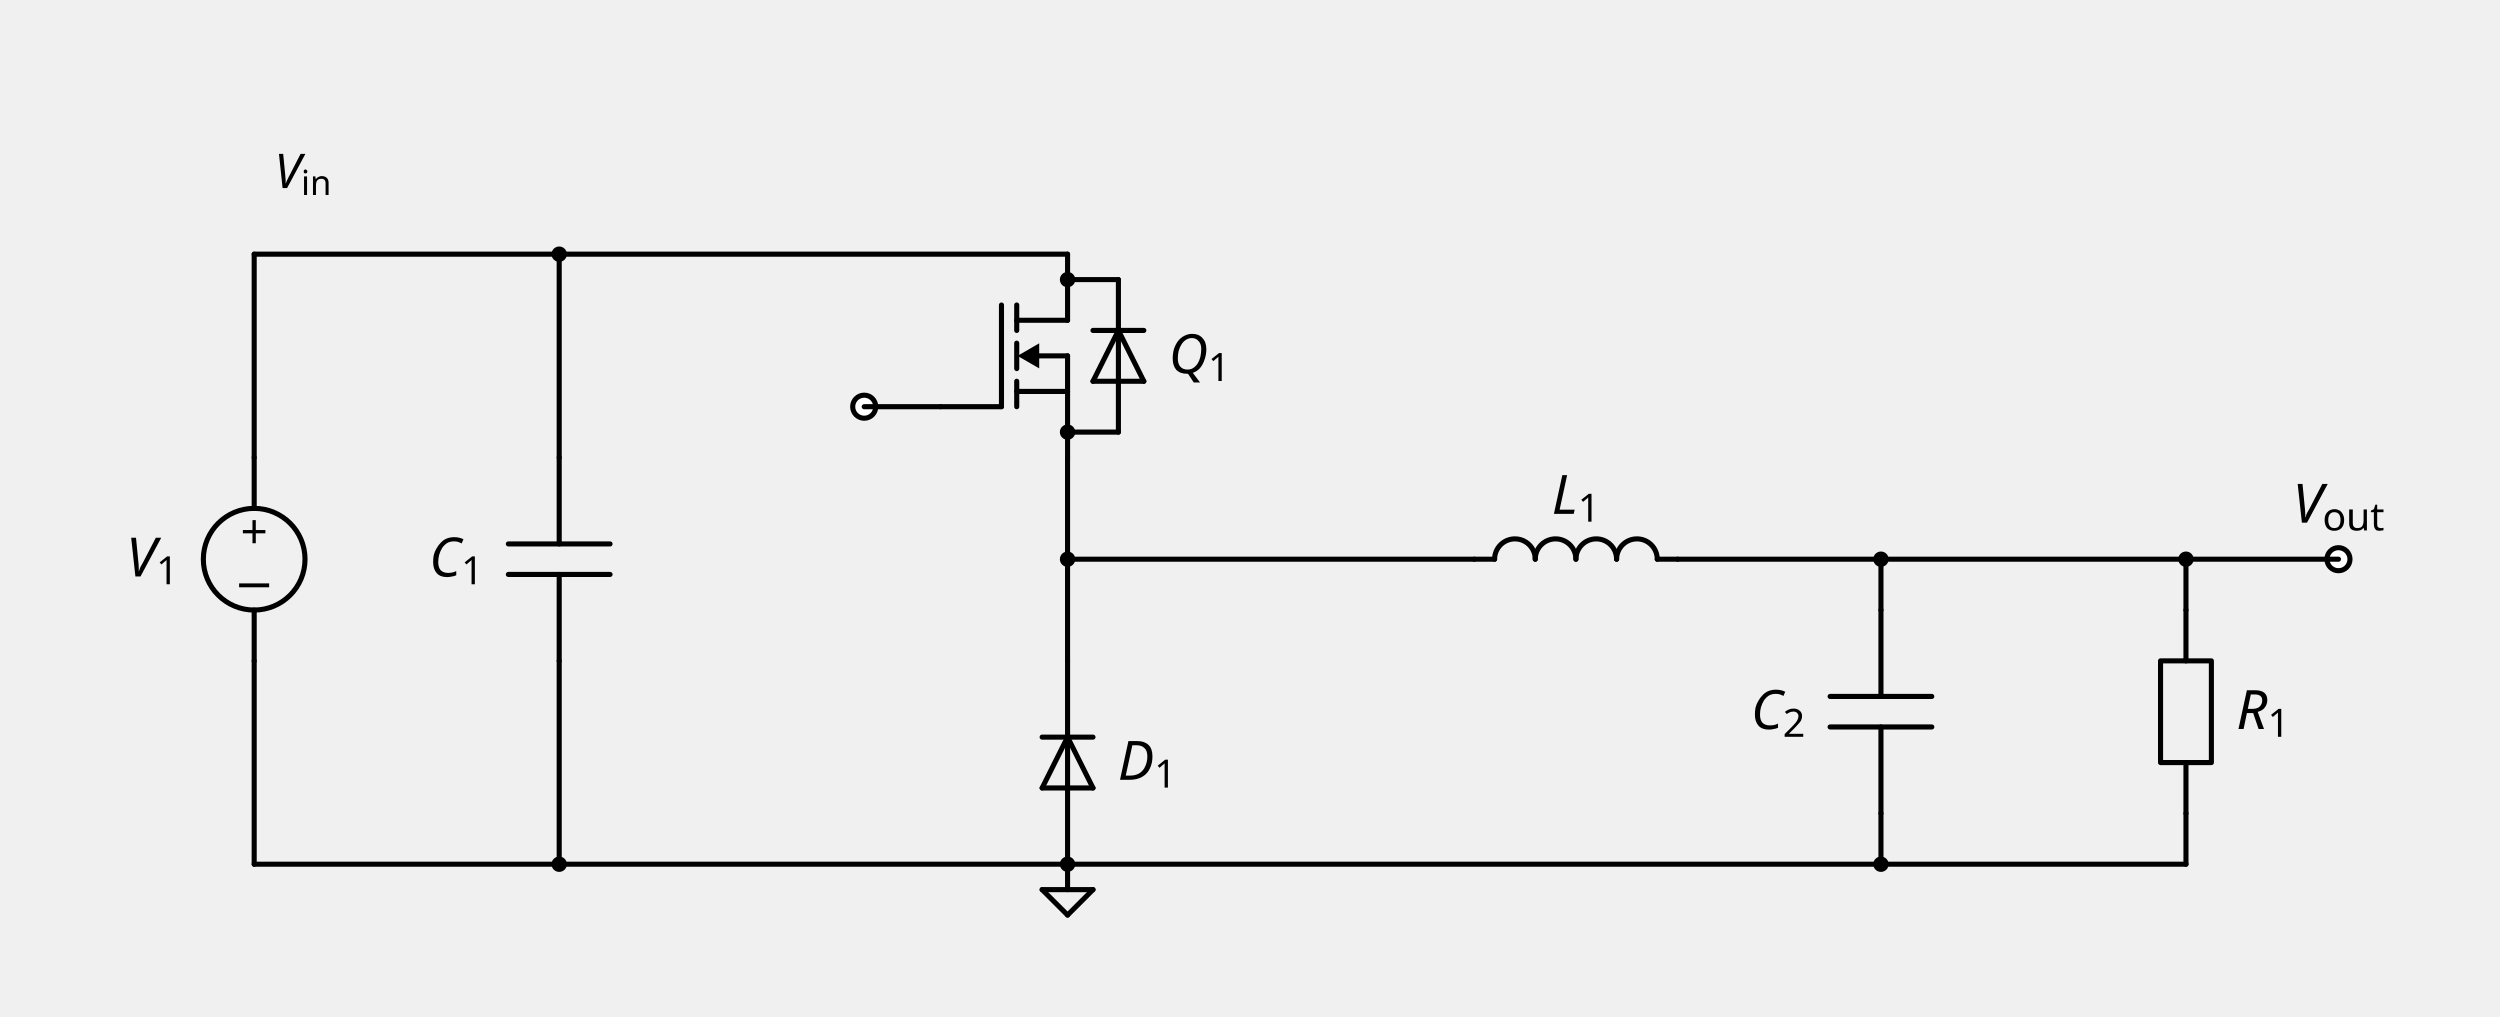
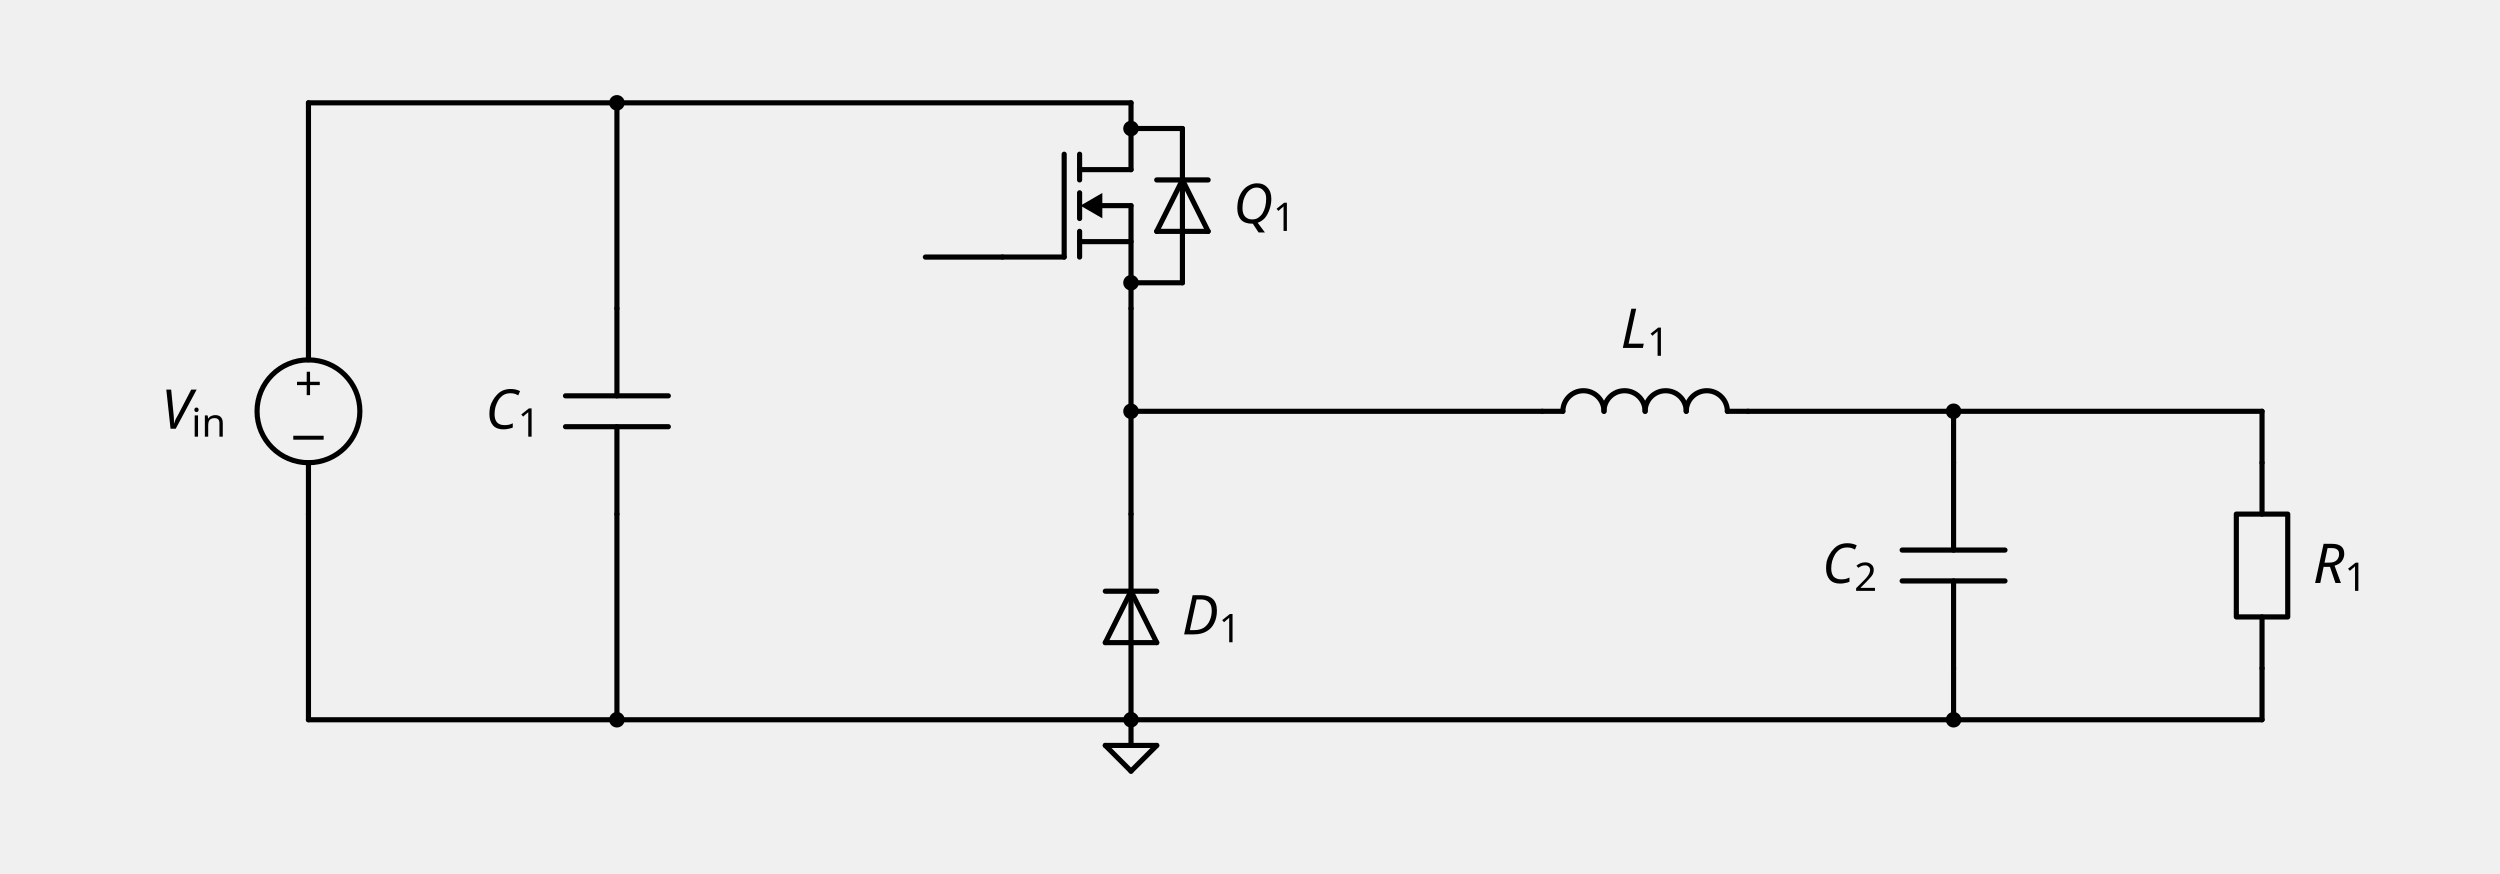
- <svg xmlns="http://www.w3.org/2000/svg" xmlns:xlink="http://www.w3.org/1999/xlink" width="130.115mm" height="52.917mm" viewBox="0 0 130.115 52.917" version="1.1">
+ <svg xmlns="http://www.w3.org/2000/svg" xmlns:xlink="http://www.w3.org/1999/xlink" width="128.664mm" height="44.979mm" viewBox="0 0 128.664 44.979" version="1.1">
  <defs>
    <marker style="overflow:visible" id="TriangleInM-68-36-8" refX="0" refY="0" orient="auto">
      <path transform="scale(-0.4)" style="fill:context-stroke;fill-rule:evenodd;stroke:context-stroke;stroke-width:1pt" d="M 5.77,0 -2.88,5 V -5 Z" id="path5871-92-75-3" />
    </marker>
    <g id="sym-vsource" transform="translate(-60.854,-78.7185)">
      <path style="fill:none;stroke:#000000;stroke-width:0.265px;stroke-linecap:round;stroke-linejoin:miter;stroke-opacity:1" d="m 60.854,81.365 v 2.646" id="path6382-6" />
      <circle style="opacity:1;fill:none;fill-opacity:1;stroke:#000000;stroke-width:0.265;stroke-linecap:round;stroke-linejoin:round;stroke-miterlimit:4;stroke-dasharray:none;stroke-dashoffset:0;stroke-opacity:1;paint-order:normal" id="path6384-7" cx="60.854" cy="78.719" r="2.646" />
      <path style="fill:none;stroke:#000000;stroke-width:0.265px;stroke-linecap:round;stroke-linejoin:miter;stroke-opacity:1" d="m 60.854,73.427 v 2.646" id="path6382-6-5" />
    </g>
    <g id="sym-cap" transform="translate(-30.427,18.5205)">
      <path style="fill:none;stroke:#000000;stroke-width:0.265px;stroke-linecap:round;stroke-linejoin:miter;stroke-opacity:1" d="m 30.427,-23.812 v 4.498" id="path5835" />
      <path style="fill:none;stroke:#000000;stroke-width:0.265px;stroke-linecap:round;stroke-linejoin:miter;stroke-opacity:1" d="m 30.427,-17.727 v 4.498" id="path5839" />
      <path style="fill:none;stroke:#000000;stroke-width:0.265px;stroke-linecap:round;stroke-linejoin:miter;stroke-opacity:1" d="m 27.781,-19.315 h 5.292" id="path5841" />
      <path style="fill:none;stroke:#000000;stroke-width:0.265px;stroke-linecap:round;stroke-linejoin:miter;stroke-opacity:1" d="m 27.781,-17.727 h 5.292" id="path5843" />
    </g>
    <g id="sym-nmos" transform="translate(-33.073,-15.875)">
      <path style="fill:none;stroke:#000000;stroke-width:0.265px;stroke-linecap:round;stroke-linejoin:miter;stroke-opacity:1" d="m 35.719,14.552 1.323,2.646" id="path5654-7-3-5" />
      <path style="fill:none;stroke:#000000;stroke-width:0.265px;stroke-linecap:round;stroke-linejoin:miter;stroke-opacity:1" d="m 34.396,17.198 1.323,-2.646" id="path5657-5-0-6" />
      <path style="fill:none;stroke:#000000;stroke-width:0.265px;stroke-linecap:round;stroke-linejoin:miter;stroke-opacity:1" d="M 37.042,17.198 H 34.396" id="path5659-35-7-29" />
      <path style="fill:none;stroke:#000000;stroke-width:0.265px;stroke-linecap:round;stroke-linejoin:miter;stroke-opacity:1" d="m 34.396,14.552 h 2.646" id="path5661-6-8-1" />
      <path style="fill:none;stroke:#000000;stroke-width:0.265px;stroke-linecap:round;stroke-linejoin:miter;stroke-opacity:1" d="m 33.073,19.844 h 2.646" id="path6285-6-2" />
      <path style="fill:none;stroke:#000000;stroke-width:0.265px;stroke-linecap:round;stroke-linejoin:miter;stroke-opacity:1" d="M 35.719,11.906 H 33.073" id="path6287-8-7" />
      <path style="fill:none;stroke:#000000;stroke-width:0.265px;stroke-linecap:round;stroke-linejoin:miter;stroke-opacity:1" d="m 33.073,10.583 v 3.44" id="path6289-8-0-4" />
      <path style="fill:none;stroke:#000000;stroke-width:0.265px;stroke-linecap:round;stroke-linejoin:miter;stroke-opacity:1" d="m 33.073,21.167 v -5.292" id="path6291-4-9-8" />
      <path style="fill:none;stroke:#000000;stroke-width:0.265;stroke-linecap:round;stroke-linejoin:miter;stroke-miterlimit:4;stroke-dasharray:none;stroke-opacity:1" d="m 35.719,19.844 -1e-6,-7.937" id="path6308-0-3" />
      <path style="fill:none;stroke:#000000;stroke-width:0.265px;stroke-linecap:round;stroke-linejoin:miter;stroke-opacity:1" d="m 30.427,17.198 v 1.323" id="path11092-6-1" />
      <path style="fill:none;stroke:#000000;stroke-width:0.265px;stroke-linecap:round;stroke-linejoin:miter;stroke-opacity:1" d="m 29.633,18.521 v -5.292" id="path11094-0-2" />
      <path style="fill:none;stroke:#000000;stroke-width:0.265px;stroke-linecap:round;stroke-linejoin:miter;stroke-opacity:1" d="m 26.458,18.521 3.175,2e-5" id="path11096-62-8" />
      <path style="fill:none;stroke:#000000;stroke-width:0.265px;stroke-linecap:round;stroke-linejoin:miter;stroke-opacity:1" d="m 30.427,17.727 h 2.646" id="path11100-61-9" />
      <path style="fill:none;stroke:#000000;stroke-width:0.265px;stroke-linecap:round;stroke-linejoin:miter;stroke-opacity:1" d="m 30.427,14.023 h 2.646" id="path11102-8-3" />
      <path style="fill:none;stroke:#000000;stroke-width:0.265;stroke-linecap:round;stroke-linejoin:round;stroke-miterlimit:4;stroke-dasharray:none;stroke-opacity:1;marker-start:url(#TriangleInM-68-36-8)" d="m 31.221,15.875 h 1.852" id="path5718-7-5-66-7-68" />
      <path style="fill:none;stroke:#000000;stroke-width:0.265px;stroke-linecap:round;stroke-linejoin:miter;stroke-opacity:1" d="m 30.427,15.214 v 1.323" id="path11092-6-9-0" />
      <path style="fill:none;stroke:#000000;stroke-width:0.265px;stroke-linecap:round;stroke-linejoin:miter;stroke-opacity:1" d="m 30.427,13.229 v 1.323" id="path11092-6-2-2" />
      <ellipse ry="0.399" rx="0.401" cy="19.844" cx="33.073" id="path5953-3-67-3" style="opacity:1;fill:#000000;fill-opacity:1;stroke:none;stroke-width:0.256;stroke-linecap:round;stroke-linejoin:round;stroke-miterlimit:4;stroke-dasharray:none;stroke-dashoffset:0;stroke-opacity:1;paint-order:normal" />
      <ellipse ry="0.399" rx="0.401" cy="11.906" cx="33.073" id="path5953-3-67-56" style="opacity:1;fill:#000000;fill-opacity:1;stroke:none;stroke-width:0.256;stroke-linecap:round;stroke-linejoin:round;stroke-miterlimit:4;stroke-dasharray:none;stroke-dashoffset:0;stroke-opacity:1;paint-order:normal" />
    </g>
    <g id="sym-diode" transform="translate(-80.698,-70.7815)">
      <path style="fill:none;stroke:#000000;stroke-width:0.265px;stroke-linecap:round;stroke-linejoin:miter;stroke-opacity:1" d="m 80.698,69.458 1.323,2.646" id="path5654" />
      <path style="fill:none;stroke:#000000;stroke-width:0.265px;stroke-linecap:round;stroke-linejoin:miter;stroke-opacity:1" d="M 79.375,72.104 80.698,69.458" id="path5657" />
      <path style="fill:none;stroke:#000000;stroke-width:0.265px;stroke-linecap:round;stroke-linejoin:miter;stroke-opacity:1" d="M 82.021,72.104 H 79.375" id="path5659" />
      <path style="fill:none;stroke:#000000;stroke-width:0.265px;stroke-linecap:round;stroke-linejoin:miter;stroke-opacity:1" d="m 79.375,69.458 h 2.646" id="path5661" />
      <path style="fill:none;stroke:#000000;stroke-width:0.265px;stroke-linecap:round;stroke-linejoin:miter;stroke-opacity:1" d="M 80.698,65.49 V 76.073" id="path13412" />
    </g>
    <g id="sym-gnd" transform="translate(-31.884,-96.578)">
      <path style="fill:none;stroke:#000000;stroke-width:0.265;stroke-linecap:round;stroke-linejoin:round;stroke-miterlimit:4;stroke-dasharray:none;stroke-opacity:1" d="m 31.884,97.901 v -1.323" id="path6312" />
      <path style="fill:none;stroke:#000000;stroke-width:0.265px;stroke-linecap:round;stroke-linejoin:miter;stroke-opacity:1" d="m 30.561,97.901 h 2.646" id="path6314" />
      <path style="fill:none;stroke:#000000;stroke-width:0.265px;stroke-linecap:round;stroke-linejoin:miter;stroke-opacity:1" d="m 31.884,99.224 1.323,-1.323" id="path6316" />
      <path style="fill:none;stroke:#000000;stroke-width:0.265px;stroke-linecap:round;stroke-linejoin:miter;stroke-opacity:1" d="m 30.561,97.901 1.323,1.323" id="path6318" />
    </g>
    <g id="sym-ind" transform="translate(-76.729,-58.875)">
      <path style="opacity:1;fill:none;fill-opacity:1;stroke:#000000;stroke-width:0.265;stroke-linecap:round;stroke-linejoin:round;stroke-miterlimit:4;stroke-dasharray:none;stroke-dashoffset:0;stroke-opacity:1;paint-order:normal" id="path6410" d="m 76.729,60.992 a 1.058,1.058 0 0 1 1.058,1.058 1.058,1.058 0 0 1 -1.058,1.058" />
      <path style="opacity:1;fill:none;fill-opacity:1;stroke:#000000;stroke-width:0.265;stroke-linecap:round;stroke-linejoin:round;stroke-miterlimit:4;stroke-dasharray:none;stroke-dashoffset:0;stroke-opacity:1;paint-order:normal" id="path6410-6" d="m 76.729,58.875 a 1.058,1.058 0 0 1 1.058,1.058 1.058,1.058 0 0 1 -1.058,1.058" />
      <path style="opacity:1;fill:none;fill-opacity:1;stroke:#000000;stroke-width:0.265;stroke-linecap:round;stroke-linejoin:round;stroke-miterlimit:4;stroke-dasharray:none;stroke-dashoffset:0;stroke-opacity:1;paint-order:normal" id="path6410-2" d="m 76.729,56.758 a 1.058,1.058 0 0 1 1.058,1.058 1.058,1.058 0 0 1 -1.058,1.058" />
      <path style="opacity:1;fill:none;fill-opacity:1;stroke:#000000;stroke-width:0.265;stroke-linecap:round;stroke-linejoin:round;stroke-miterlimit:4;stroke-dasharray:none;stroke-dashoffset:0;stroke-opacity:1;paint-order:normal" id="path6410-61" d="m 76.729,54.642 a 1.058,1.058 0 0 1 1.058,1.058 1.058,1.058 0 0 1 -1.058,1.058" />
      <path style="fill:none;stroke:#000000;stroke-width:0.265px;stroke-linecap:round;stroke-linejoin:miter;stroke-opacity:1" d="M 76.729,64.167 V 63.108" id="path6448" />
      <path style="fill:none;stroke:#000000;stroke-width:0.265px;stroke-linecap:round;stroke-linejoin:miter;stroke-opacity:1" d="m 76.729,53.583 v 1.058" id="path6450" />
    </g>
    <g id="sym-res" transform="translate(-30.427,95.9065)">
      <path style="fill:none;stroke:#000000;stroke-width:0.265px;stroke-linecap:round;stroke-linejoin:miter;stroke-opacity:1" d="M 30.427,-90.615 V -93.26" id="path19526" />
      <path style="fill:none;stroke:#000000;stroke-width:0.265px;stroke-linecap:round;stroke-linejoin:miter;stroke-opacity:1" d="m 30.427,-98.552 v -2.646" id="path19528" />
      <path style="fill:none;stroke:#000000;stroke-width:0.265px;stroke-linecap:round;stroke-linejoin:round;stroke-opacity:1" d="m 29.104,-95.906 v -2.646 h 2.646 v 5.292 h -2.646 v -2.646" id="path19530" />
    </g>
  </defs>
  <g id="schematic">
-     <use xlink:href="#sym-vsource" transform="translate(13.22917,29.10417)" />
-     <text x="13.229" y="28.554" text-anchor="middle" style="font-style:normal;font-weight:normal;font-size:2.5px;font-family:sans-serif;fill:#000000;stroke:none">
-       <tspan x="13.229" y="28.554">+</tspan>
+     <use xlink:href="#sym-vsource" transform="translate(15.875,21.16667)" />
+     <text x="15.875" y="20.617" text-anchor="middle" style="font-style:normal;font-weight:normal;font-size:2.5px;font-family:sans-serif;fill:#000000;stroke:none">
+       <tspan x="15.875" y="20.617">+</tspan>
    </text>
-     <text x="13.229" y="31.254" text-anchor="middle" style="font-style:normal;font-weight:normal;font-size:2.5px;font-family:sans-serif;fill:#000000;stroke:none">
-       <tspan x="13.229" y="31.254">−</tspan>
+     <text x="15.875" y="23.317" text-anchor="middle" style="font-style:normal;font-weight:normal;font-size:2.5px;font-family:sans-serif;fill:#000000;stroke:none">
+       <tspan x="15.875" y="23.317">−</tspan>
    </text>
-     <use xlink:href="#sym-cap" transform="translate(29.10417,29.10417)" />
-     <use xlink:href="#sym-nmos" transform="translate(55.5625,18.52083)" />
-     <use xlink:href="#sym-diode" transform="translate(55.5625,39.6875)" />
-     <use xlink:href="#sym-gnd" transform="translate(55.5625,44.97917)" />
-     <circle cx="44.979" cy="21.167" r="0.6" style="fill:#ffffff;stroke:#000000;stroke-width:0.265" />
-     <use xlink:href="#sym-ind" transform="translate(82.02083,29.10417) rotate(-90)" />
-     <use xlink:href="#sym-cap" transform="translate(97.89583,37.04167)" />
-     <use xlink:href="#sym-res" transform="translate(113.7708,37.04167)" />
-     <circle cx="121.708" cy="29.104" r="0.6" style="fill:#ffffff;stroke:#000000;stroke-width:0.265" />
-     <path d="M 13.229,13.229 L 55.562,13.229" style="fill:none;stroke:#000000;stroke-width:0.265;stroke-linecap:round;stroke-linejoin:miter" />
-     <path d="M 13.229,23.812 L 13.229,13.229" style="fill:none;stroke:#000000;stroke-width:0.265;stroke-linecap:round;stroke-linejoin:miter" />
-     <path d="M 29.104,23.812 L 29.104,13.229" style="fill:none;stroke:#000000;stroke-width:0.265;stroke-linecap:round;stroke-linejoin:miter" />
-     <circle cx="29.104" cy="13.229" r="0.4" style="fill:#000000;stroke:none" />
-     <path d="M 55.562,23.812 L 55.562,34.396" style="fill:none;stroke:#000000;stroke-width:0.265;stroke-linecap:round;stroke-linejoin:miter" />
-     <path d="M 76.729,29.104 L 55.562,29.104" style="fill:none;stroke:#000000;stroke-width:0.265;stroke-linecap:round;stroke-linejoin:miter" />
-     <circle cx="55.562" cy="29.104" r="0.4" style="fill:#000000;stroke:none" />
-     <path d="M 87.312,29.104 L 121.708,29.104" style="fill:none;stroke:#000000;stroke-width:0.265;stroke-linecap:round;stroke-linejoin:miter" />
-     <path d="M 97.896,31.75 L 97.896,29.104" style="fill:none;stroke:#000000;stroke-width:0.265;stroke-linecap:round;stroke-linejoin:miter" />
-     <path d="M 113.771,31.75 L 113.771,29.104" style="fill:none;stroke:#000000;stroke-width:0.265;stroke-linecap:round;stroke-linejoin:miter" />
-     <circle cx="97.896" cy="29.104" r="0.4" style="fill:#000000;stroke:none" />
-     <circle cx="113.771" cy="29.104" r="0.4" style="fill:#000000;stroke:none" />
-     <path d="M 13.229,44.979 L 113.771,44.979" style="fill:none;stroke:#000000;stroke-width:0.265;stroke-linecap:round;stroke-linejoin:miter" />
-     <path d="M 13.229,34.396 L 13.229,44.979" style="fill:none;stroke:#000000;stroke-width:0.265;stroke-linecap:round;stroke-linejoin:miter" />
-     <path d="M 29.104,34.396 L 29.104,44.979" style="fill:none;stroke:#000000;stroke-width:0.265;stroke-linecap:round;stroke-linejoin:miter" />
-     <path d="M 97.896,42.333 L 97.896,44.979" style="fill:none;stroke:#000000;stroke-width:0.265;stroke-linecap:round;stroke-linejoin:miter" />
-     <path d="M 113.771,42.333 L 113.771,44.979" style="fill:none;stroke:#000000;stroke-width:0.265;stroke-linecap:round;stroke-linejoin:miter" />
-     <circle cx="29.104" cy="44.979" r="0.4" style="fill:#000000;stroke:none" />
-     <circle cx="97.896" cy="44.979" r="0.4" style="fill:#000000;stroke:none" />
-     <circle cx="55.562" cy="44.979" r="0.4" style="fill:#000000;stroke:none" />
-     <path d="M 48.947,21.167 L 44.979,21.167" style="fill:none;stroke:#000000;stroke-width:0.265;stroke-linecap:round;stroke-linejoin:miter" />
-     <text x="9.284" y="30.004" text-anchor="end" style="font-style:italic;font-weight:normal;font-size:2.822px;font-family:sans-serif;fill:#000000;stroke:none">
-       <tspan x="9.284" y="30.004">V<tspan style="font-size:2.032px;baseline-shift:sub;font-style:normal">1</tspan>
+     <use xlink:href="#sym-cap" transform="translate(31.75,21.16667)" />
+     <use xlink:href="#sym-nmos" transform="translate(58.20833,10.58333)" />
+     <use xlink:href="#sym-diode" transform="translate(58.20833,31.75)" />
+     <use xlink:href="#sym-gnd" transform="translate(58.20833,37.04167)" />
+     <use xlink:href="#sym-ind" transform="translate(84.66667,21.16667) rotate(-90)" />
+     <use xlink:href="#sym-cap" transform="translate(100.5417,29.10417)" />
+     <use xlink:href="#sym-res" transform="translate(116.4167,29.10417)" />
+     <path d="M 15.875,5.292 L 58.208,5.292" style="fill:none;stroke:#000000;stroke-width:0.265;stroke-linecap:round;stroke-linejoin:miter" />
+     <path d="M 15.875,15.875 L 15.875,5.292" style="fill:none;stroke:#000000;stroke-width:0.265;stroke-linecap:round;stroke-linejoin:miter" />
+     <path d="M 31.75,15.875 L 31.75,5.292" style="fill:none;stroke:#000000;stroke-width:0.265;stroke-linecap:round;stroke-linejoin:miter" />
+     <circle cx="31.75" cy="5.292" r="0.4" style="fill:#000000;stroke:none" />
+     <path d="M 58.208,15.875 L 58.208,26.458" style="fill:none;stroke:#000000;stroke-width:0.265;stroke-linecap:round;stroke-linejoin:miter" />
+     <path d="M 79.375,21.167 L 58.208,21.167" style="fill:none;stroke:#000000;stroke-width:0.265;stroke-linecap:round;stroke-linejoin:miter" />
+     <circle cx="58.208" cy="21.167" r="0.4" style="fill:#000000;stroke:none" />
+     <path d="M 89.958,21.167 L 116.417,21.167" style="fill:none;stroke:#000000;stroke-width:0.265;stroke-linecap:round;stroke-linejoin:miter" />
+     <path d="M 100.542,23.812 L 100.542,21.167" style="fill:none;stroke:#000000;stroke-width:0.265;stroke-linecap:round;stroke-linejoin:miter" />
+     <path d="M 116.417,23.812 L 116.417,21.167" style="fill:none;stroke:#000000;stroke-width:0.265;stroke-linecap:round;stroke-linejoin:miter" />
+     <circle cx="100.542" cy="21.167" r="0.4" style="fill:#000000;stroke:none" />
+     <path d="M 15.875,37.042 L 116.417,37.042" style="fill:none;stroke:#000000;stroke-width:0.265;stroke-linecap:round;stroke-linejoin:miter" />
+     <path d="M 15.875,26.458 L 15.875,37.042" style="fill:none;stroke:#000000;stroke-width:0.265;stroke-linecap:round;stroke-linejoin:miter" />
+     <path d="M 31.75,26.458 L 31.75,37.042" style="fill:none;stroke:#000000;stroke-width:0.265;stroke-linecap:round;stroke-linejoin:miter" />
+     <path d="M 100.542,34.396 L 100.542,37.042" style="fill:none;stroke:#000000;stroke-width:0.265;stroke-linecap:round;stroke-linejoin:miter" />
+     <path d="M 116.417,34.396 L 116.417,37.042" style="fill:none;stroke:#000000;stroke-width:0.265;stroke-linecap:round;stroke-linejoin:miter" />
+     <circle cx="31.75" cy="37.042" r="0.4" style="fill:#000000;stroke:none" />
+     <circle cx="100.542" cy="37.042" r="0.4" style="fill:#000000;stroke:none" />
+     <circle cx="58.208" cy="37.042" r="0.4" style="fill:#000000;stroke:none" />
+     <path d="M 51.593,13.23 L 47.625,13.23" style="fill:none;stroke:#000000;stroke-width:0.265;stroke-linecap:round;stroke-linejoin:miter" />
+     <text x="11.629" y="22.067" text-anchor="end" style="font-style:italic;font-weight:normal;font-size:2.822px;font-family:sans-serif;fill:#000000;stroke:none">
+       <tspan x="11.629" y="22.067">V<tspan style="font-size:2.032px;baseline-shift:sub;font-style:normal">in</tspan>
      </tspan>
    </text>
-     <text x="25.158" y="30.004" text-anchor="end" style="font-style:italic;font-weight:normal;font-size:2.822px;font-family:sans-serif;fill:#000000;stroke:none">
-       <tspan x="25.158" y="30.004">C<tspan style="font-size:2.032px;baseline-shift:sub;font-style:normal">1</tspan>
+     <text x="27.804" y="22.066" text-anchor="end" style="font-style:italic;font-weight:normal;font-size:2.822px;font-family:sans-serif;fill:#000000;stroke:none">
+       <tspan x="27.804" y="22.066">C<tspan style="font-size:2.032px;baseline-shift:sub;font-style:normal">1</tspan>
      </tspan>
    </text>
-     <text x="60.831" y="19.421" text-anchor="start" style="font-style:italic;font-weight:normal;font-size:2.822px;font-family:sans-serif;fill:#000000;stroke:none">
-       <tspan x="60.831" y="19.421">Q<tspan style="font-size:2.032px;baseline-shift:sub;font-style:normal">1</tspan>
+     <text x="63.477" y="11.483" text-anchor="start" style="font-style:italic;font-weight:normal;font-size:2.822px;font-family:sans-serif;fill:#000000;stroke:none">
+       <tspan x="63.477" y="11.483">Q<tspan style="font-size:2.032px;baseline-shift:sub;font-style:normal">1</tspan>
      </tspan>
    </text>
-     <text x="58.185" y="40.587" text-anchor="start" style="font-style:italic;font-weight:normal;font-size:2.822px;font-family:sans-serif;fill:#000000;stroke:none">
-       <tspan x="58.185" y="40.587">D<tspan style="font-size:2.032px;baseline-shift:sub;font-style:normal">1</tspan>
+     <text x="60.831" y="32.65" text-anchor="start" style="font-style:italic;font-weight:normal;font-size:2.822px;font-family:sans-serif;fill:#000000;stroke:none">
+       <tspan x="60.831" y="32.65">D<tspan style="font-size:2.032px;baseline-shift:sub;font-style:normal">1</tspan>
      </tspan>
    </text>
-     <text x="82.021" y="26.746" text-anchor="middle" style="font-style:italic;font-weight:normal;font-size:2.822px;font-family:sans-serif;fill:#000000;stroke:none">
-       <tspan x="82.021" y="26.746">L<tspan style="font-size:2.032px;baseline-shift:sub;font-style:normal">1</tspan>
+     <text x="84.667" y="17.908" text-anchor="middle" style="font-style:italic;font-weight:normal;font-size:2.822px;font-family:sans-serif;fill:#000000;stroke:none">
+       <tspan x="84.667" y="17.908">L<tspan style="font-size:2.032px;baseline-shift:sub;font-style:normal">1</tspan>
      </tspan>
    </text>
-     <text x="93.95" y="37.941" text-anchor="end" style="font-style:italic;font-weight:normal;font-size:2.822px;font-family:sans-serif;fill:#000000;stroke:none">
-       <tspan x="93.95" y="37.941">C<tspan style="font-size:2.032px;baseline-shift:sub;font-style:normal">2</tspan>
+     <text x="96.596" y="30.004" text-anchor="end" style="font-style:italic;font-weight:normal;font-size:2.822px;font-family:sans-serif;fill:#000000;stroke:none">
+       <tspan x="96.596" y="30.004">C<tspan style="font-size:2.032px;baseline-shift:sub;font-style:normal">2</tspan>
      </tspan>
    </text>
-     <text x="116.394" y="37.942" text-anchor="start" style="font-style:italic;font-weight:normal;font-size:2.822px;font-family:sans-serif;fill:#000000;stroke:none">
-       <tspan x="116.394" y="37.942">R<tspan style="font-size:2.032px;baseline-shift:sub;font-style:normal">1</tspan>
-       </tspan>
-     </text>
-     <text x="121.708" y="27.204" text-anchor="middle" style="font-style:italic;font-weight:normal;font-size:2.822px;font-family:sans-serif;fill:#000000;stroke:none">
-       <tspan x="121.708" y="27.204">V<tspan style="font-size:2.032px;baseline-shift:sub;font-style:normal">out</tspan>
-       </tspan>
-     </text>
-     <text x="14.287" y="9.79" text-anchor="start" style="font-style:italic;font-weight:normal;font-size:2.5px;font-family:sans-serif;fill:#000000;stroke:none">
-       <tspan x="14.287" y="9.79">V<tspan style="font-size:1.8px;baseline-shift:sub;font-style:normal">in</tspan>
+     <text x="119.04" y="30.004" text-anchor="start" style="font-style:italic;font-weight:normal;font-size:2.822px;font-family:sans-serif;fill:#000000;stroke:none">
+       <tspan x="119.04" y="30.004">R<tspan style="font-size:2.032px;baseline-shift:sub;font-style:normal">1</tspan>
      </tspan>
    </text>
  </g>
</svg>
